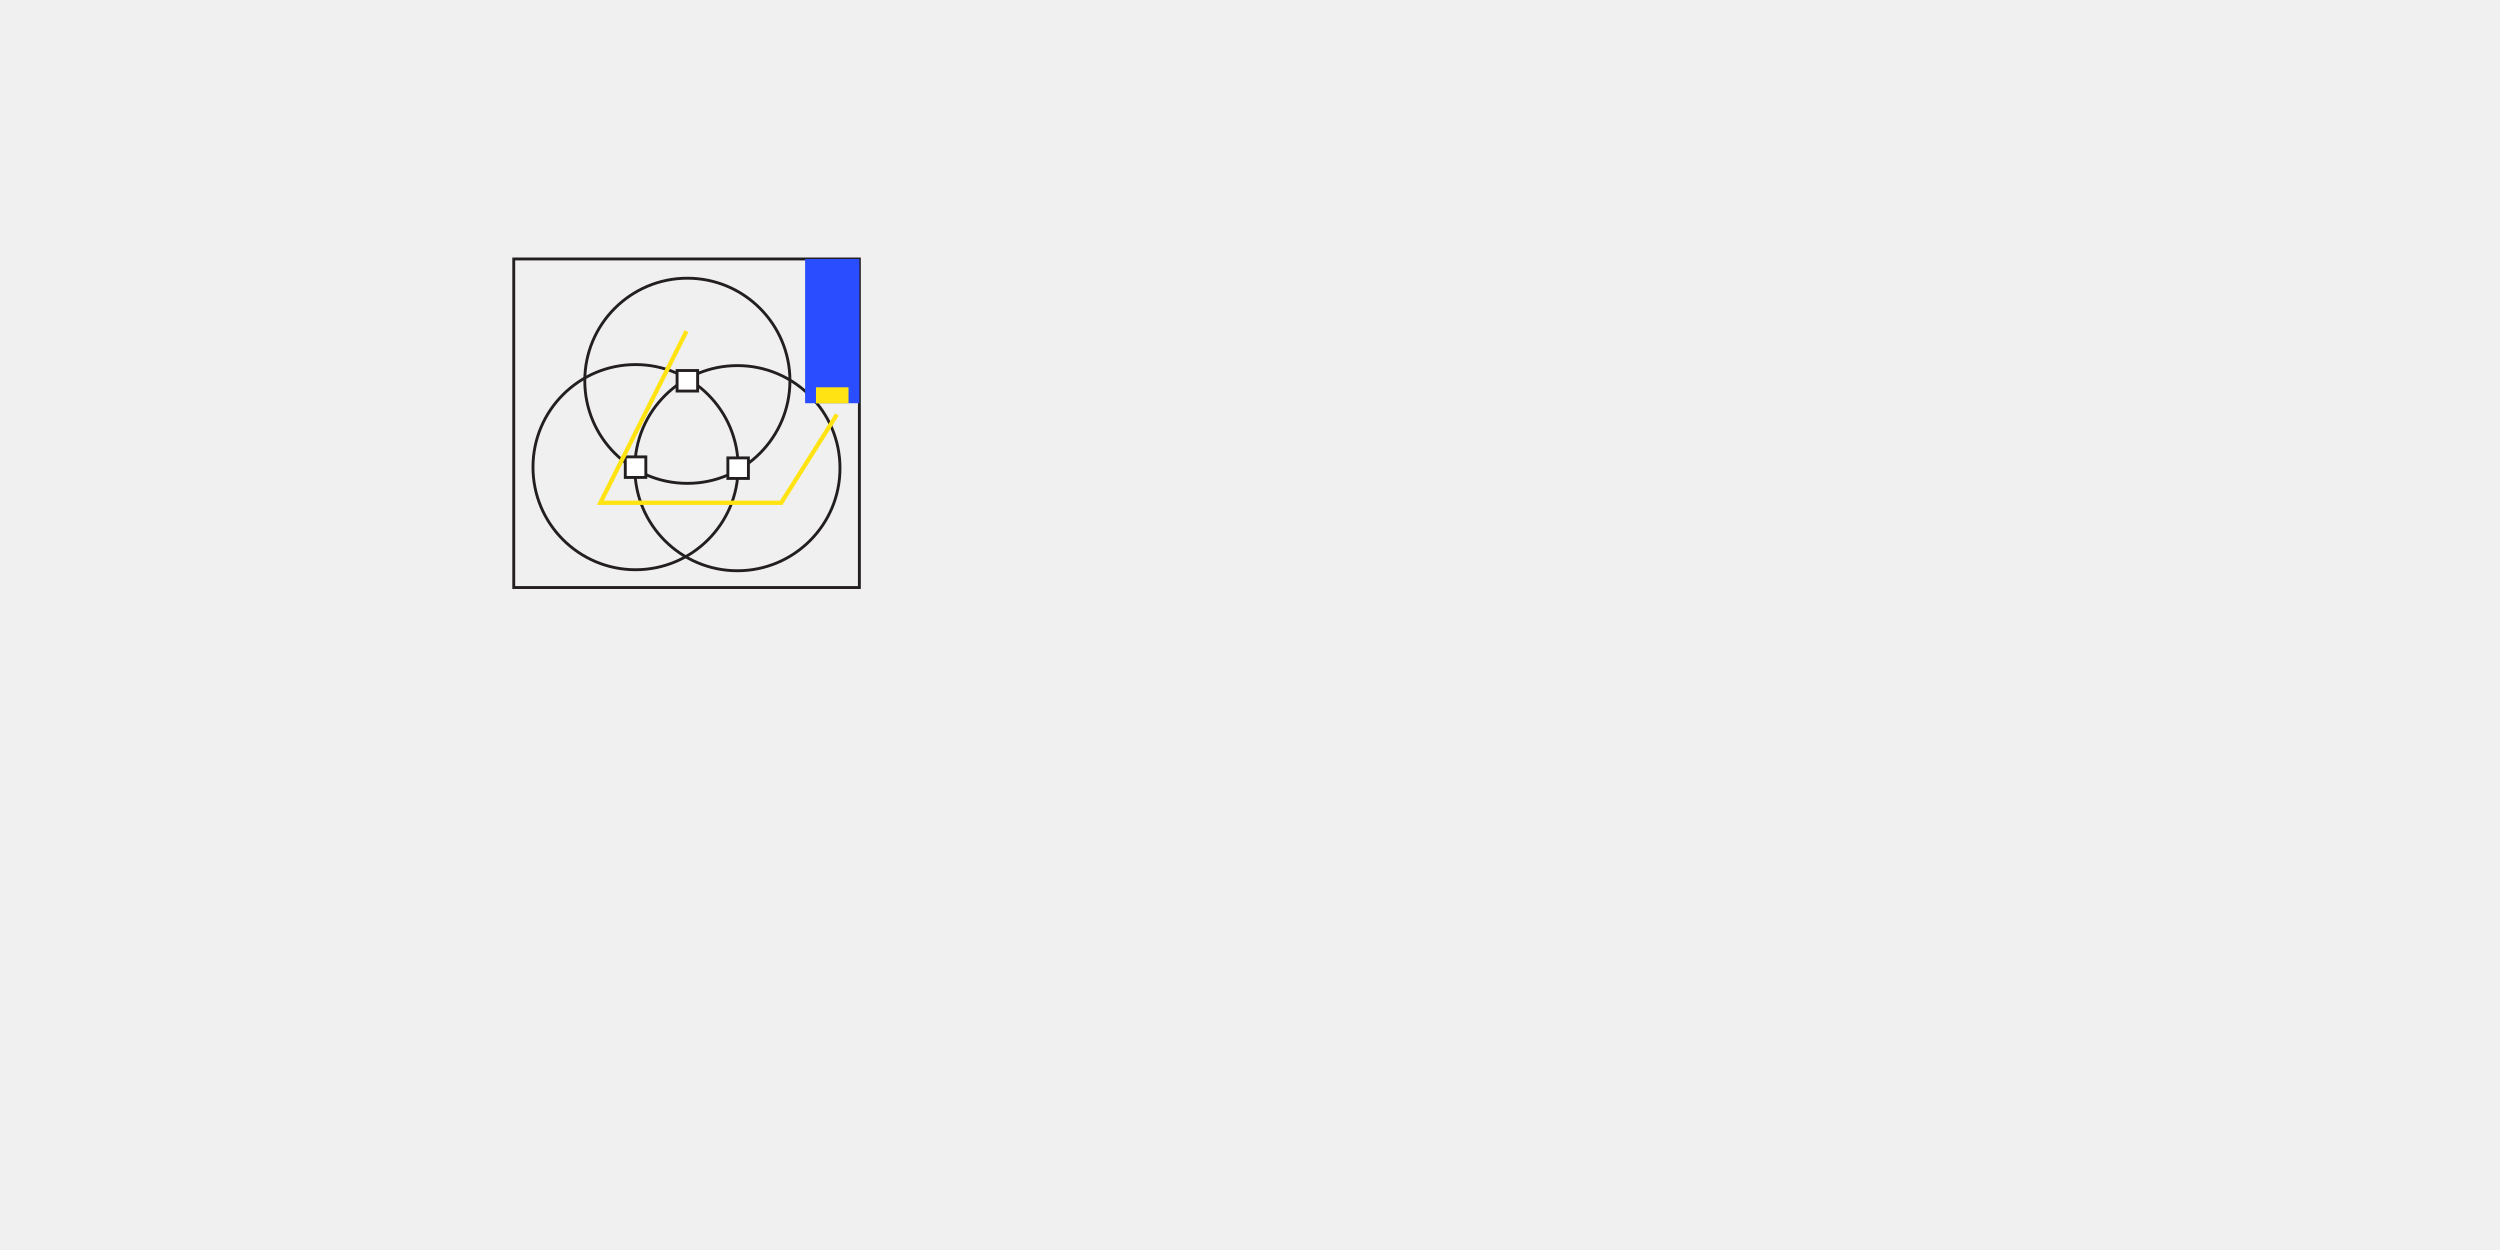
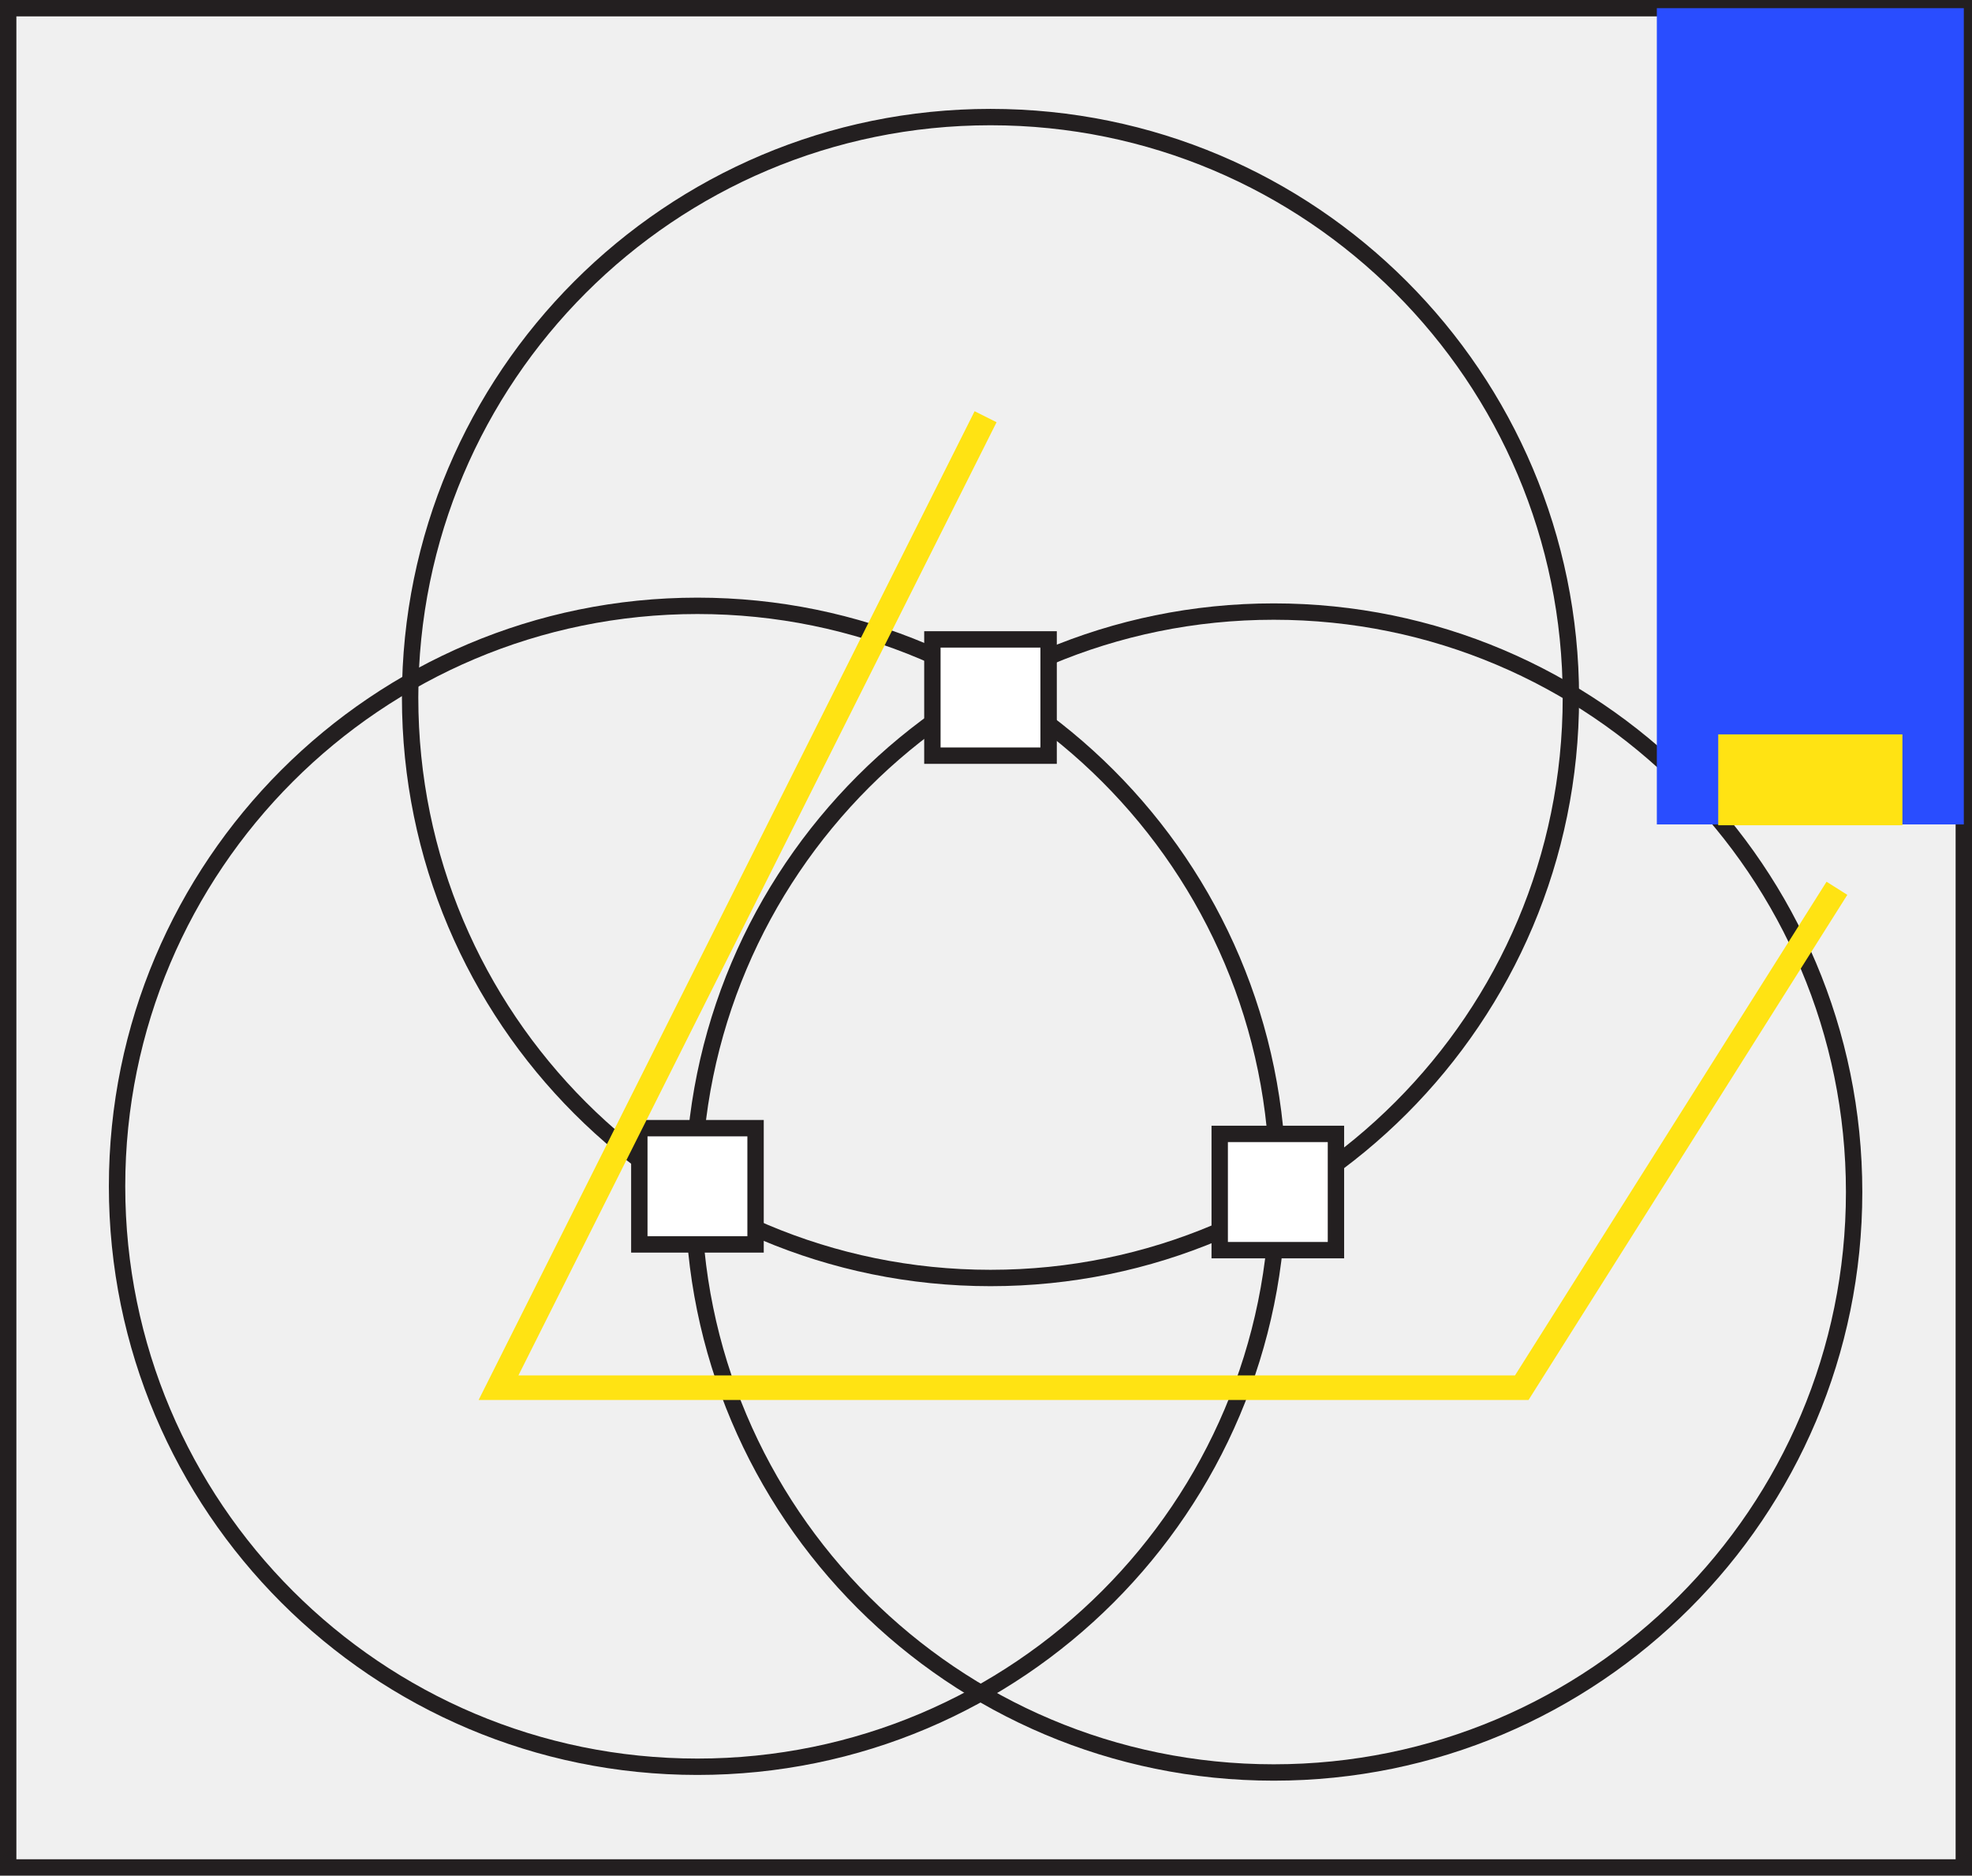
- <svg xmlns="http://www.w3.org/2000/svg" version="1.1" id="ELD:_Venn_Diagram_Color_Mixing" x="0px" y="0px" viewBox="0 0 1728 864" style="enable-background:new 0 0 1728 864;" xml:space="preserve">
+ <svg xmlns="http://www.w3.org/2000/svg" version="1.1" id="ELD:_Venn_Diagram_Color_Mixing" x="0px" y="0px" viewBox="0 0 240.9 229.1" style="enable-background:new 0 0 240.9 229.1;" xml:space="preserve">
  <style type="text/css">
	.st0{fill:none;stroke:#231F20;stroke-width:2;stroke-miterlimit:10;}
	.st1{fill:#FFFFFF;stroke:#231F20;stroke-width:2;stroke-miterlimit:10;}
	.st2{fill:#294DFF;}
	.st3{fill:#FFE313;}
	.st4{fill:none;stroke:#FFE313;stroke-width:3;stroke-miterlimit:10;}
</style>
-   <circle id="DIF:_Venn_2_" class="st0" cx="509.7" cy="323.6" r="70.9" />
-   <circle id="DIF:_Venn_1_" class="st0" cx="439.3" cy="322.9" r="70.9" />
-   <circle id="DIF:_Venn" class="st0" cx="475.1" cy="263.2" r="70.9" />
-   <rect id="NLED:_APA102C_2_" x="468" y="256.1" class="st1" width="14.2" height="14.2" />
-   <rect id="NLED:_APA102C_1_" x="432.2" y="315.8" class="st1" width="14.2" height="14.2" />
-   <rect id="NLED:_APA102C" x="503.1" y="316.5" class="st1" width="14.2" height="14.2" />
-   <rect id="BASE:_diagram" x="355.1" y="179" class="st0" width="238.9" height="227.1" />
-   <rect id="MC:_Microcontroller" x="556.5" y="179" class="st2" width="37.5" height="99.7" />
-   <polygon id="BI:_Breakin_1_" class="st3" points="584.3,267.7 582,267.7 580.5,267.7 576,267.7 574.5,267.7 570,267.7 564,267.7   564,278.8 568.1,278.8 570,278.8 574.5,278.8 576,278.8 580.5,278.8 582,278.8 584.3,278.8 586.5,278.8 586.5,267.7 " />
-   <polyline id="CP:_Circuit_Path" class="st4" points="578.5,286.5 540,347.5 415,347.5 474.5,228.9 " />
+   <circle id="DIF:_Venn_2_" class="st0" cx="155.6" cy="145.6" r="70.9" />
+   <circle id="DIF:_Venn_1_" class="st0" cx="85.2" cy="144.9" r="70.9" />
+   <circle id="DIF:_Venn" class="st0" cx="121" cy="85.2" r="70.9" />
+   <rect id="NLED:_APA102C_2_" x="113.9" y="78.1" class="st1" width="14.2" height="14.2" />
+   <rect id="NLED:_APA102C_1_" x="78.1" y="137.8" class="st1" width="14.2" height="14.2" />
+   <rect id="NLED:_APA102C" x="149" y="138.5" class="st1" width="14.2" height="14.2" />
+   <rect id="BASE:_diagram" x="1" y="1" class="st0" width="238.9" height="227.1" />
+   <rect id="MC:_Microcontroller" x="202.4" y="1" class="st2" width="37.5" height="99.7" />
+   <polygon id="BI:_Breakin_1_" class="st3" points="230.2,89.7 227.9,89.7 226.4,89.7 221.9,89.7 220.4,89.7 215.9,89.7 209.9,89.7   209.9,100.8 214,100.8 215.9,100.8 220.4,100.8 221.9,100.8 226.4,100.8 227.9,100.8 230.2,100.8 232.4,100.8 232.4,89.7 " />
+   <polyline id="CP:_Circuit_Path" class="st4" points="224.4,108.5 185.9,169.5 60.9,169.5 120.4,50.9 " />
</svg>
